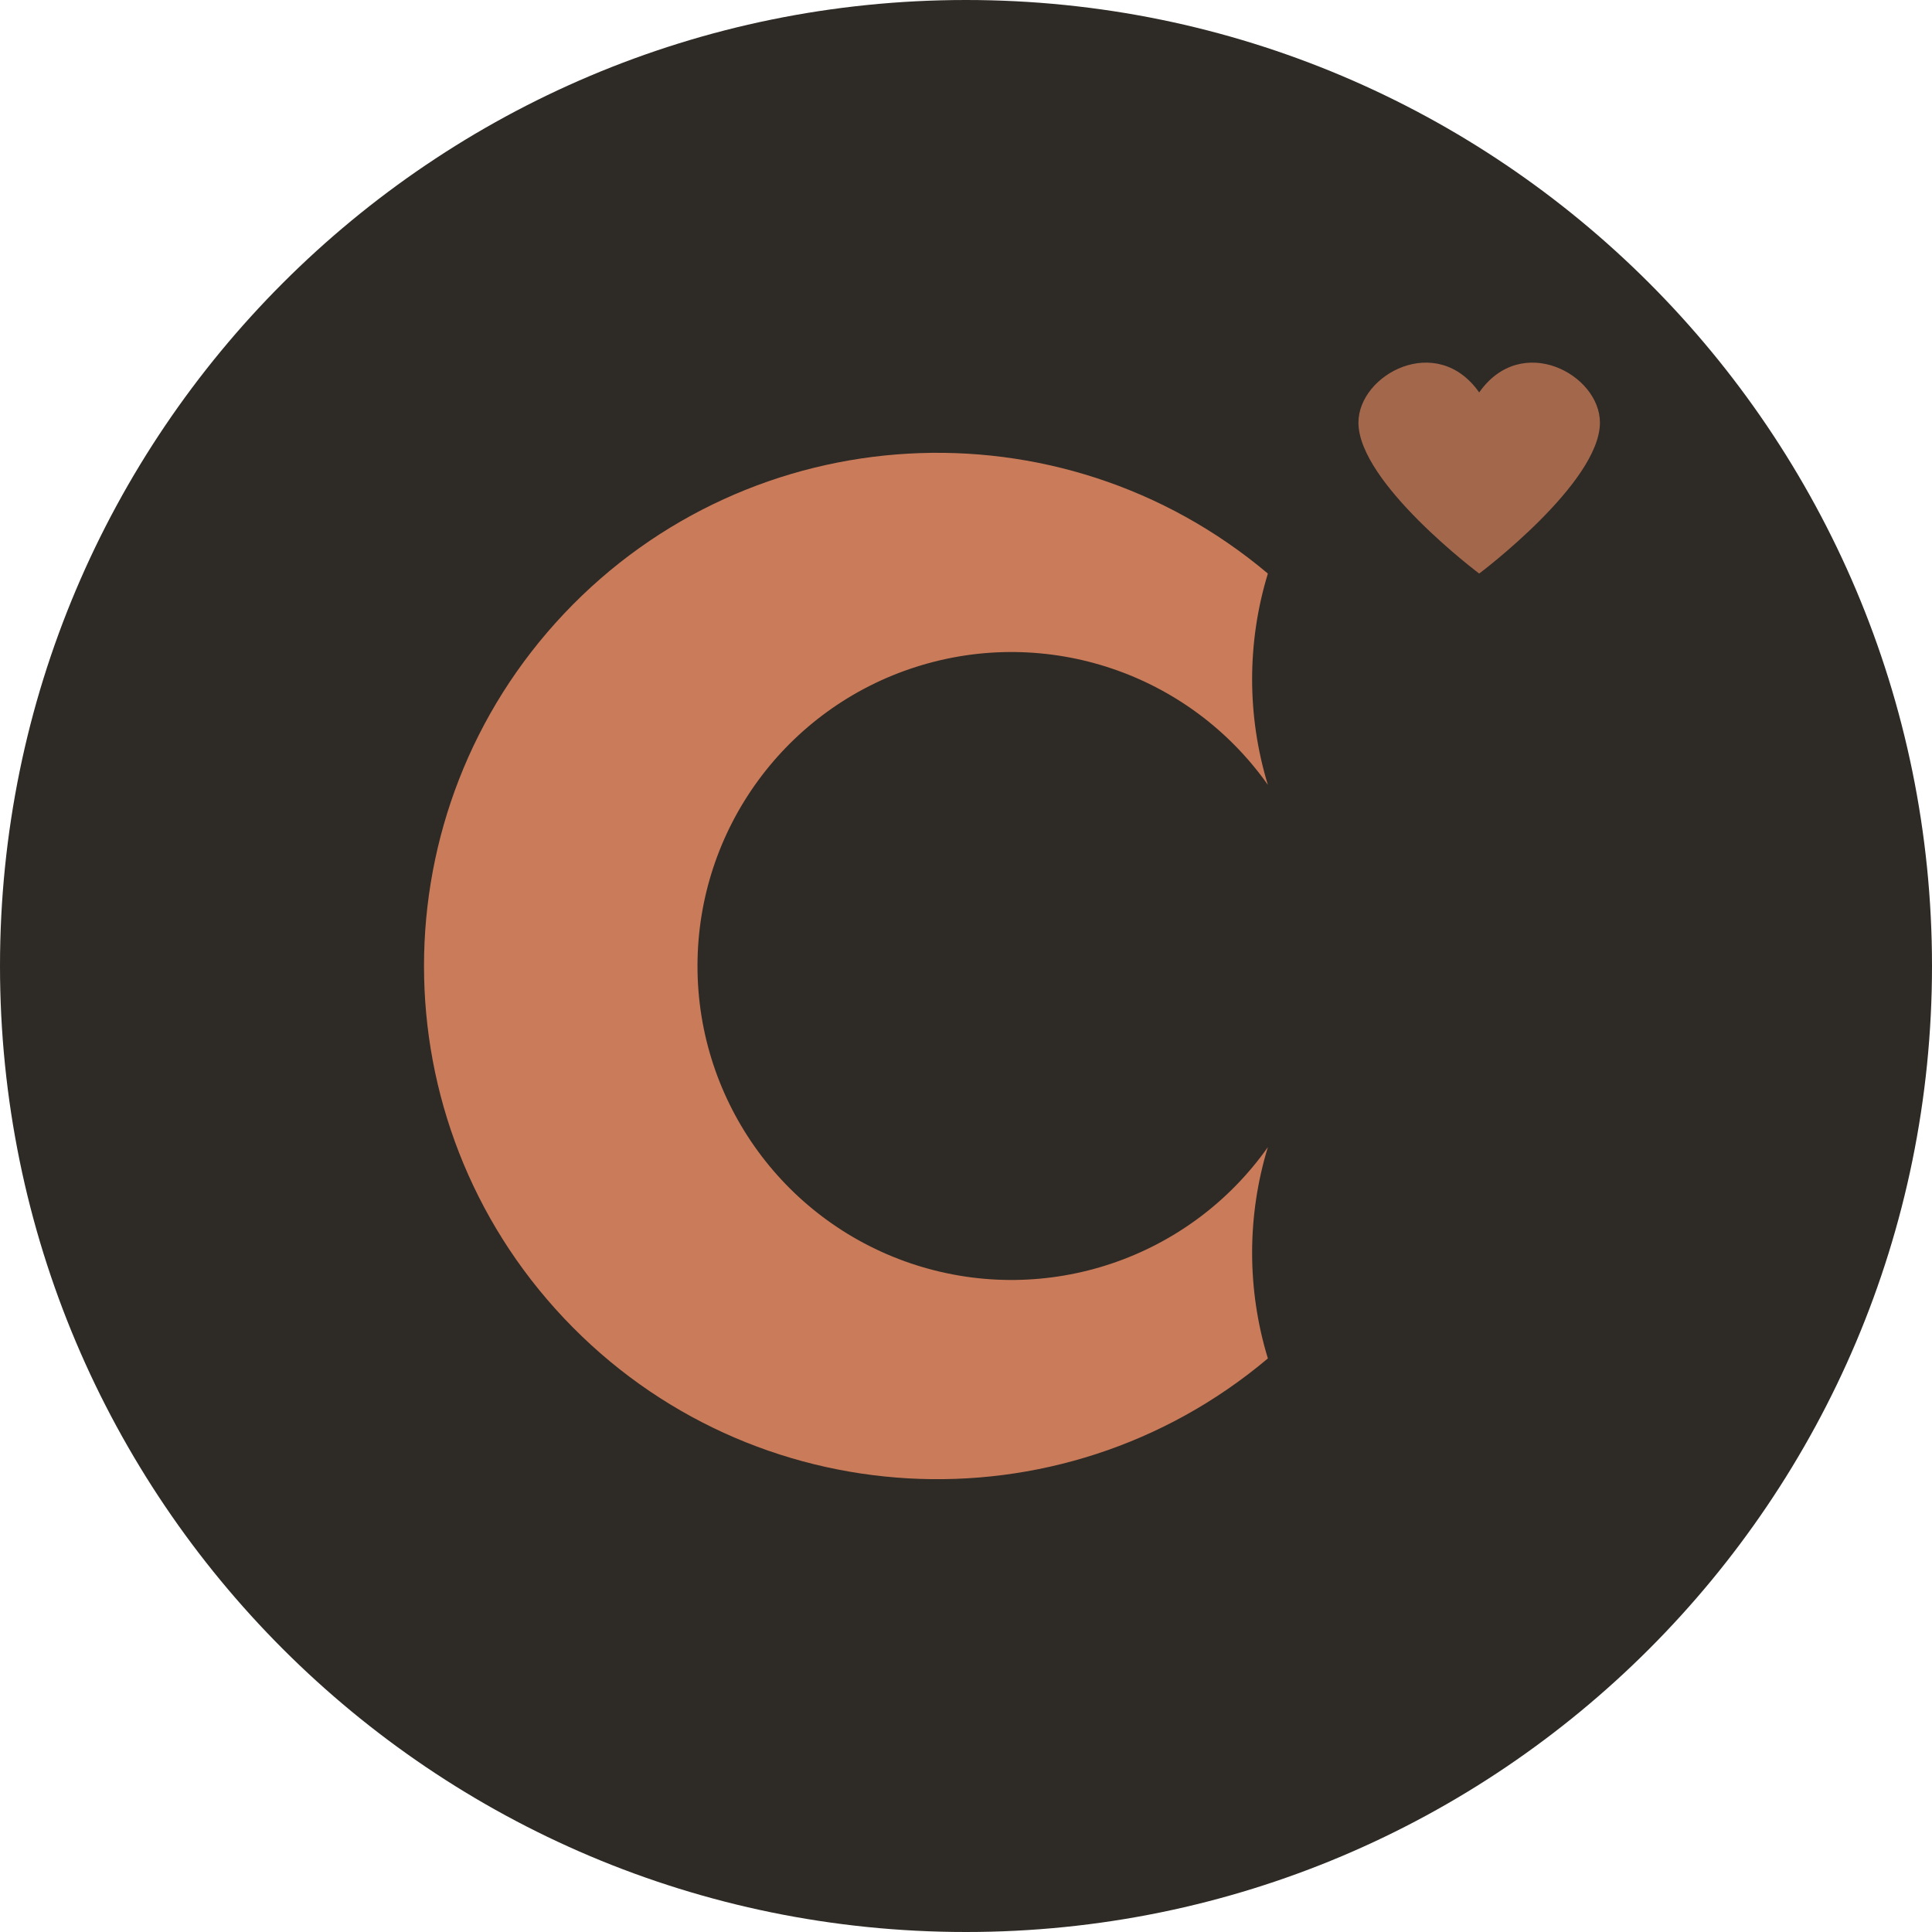
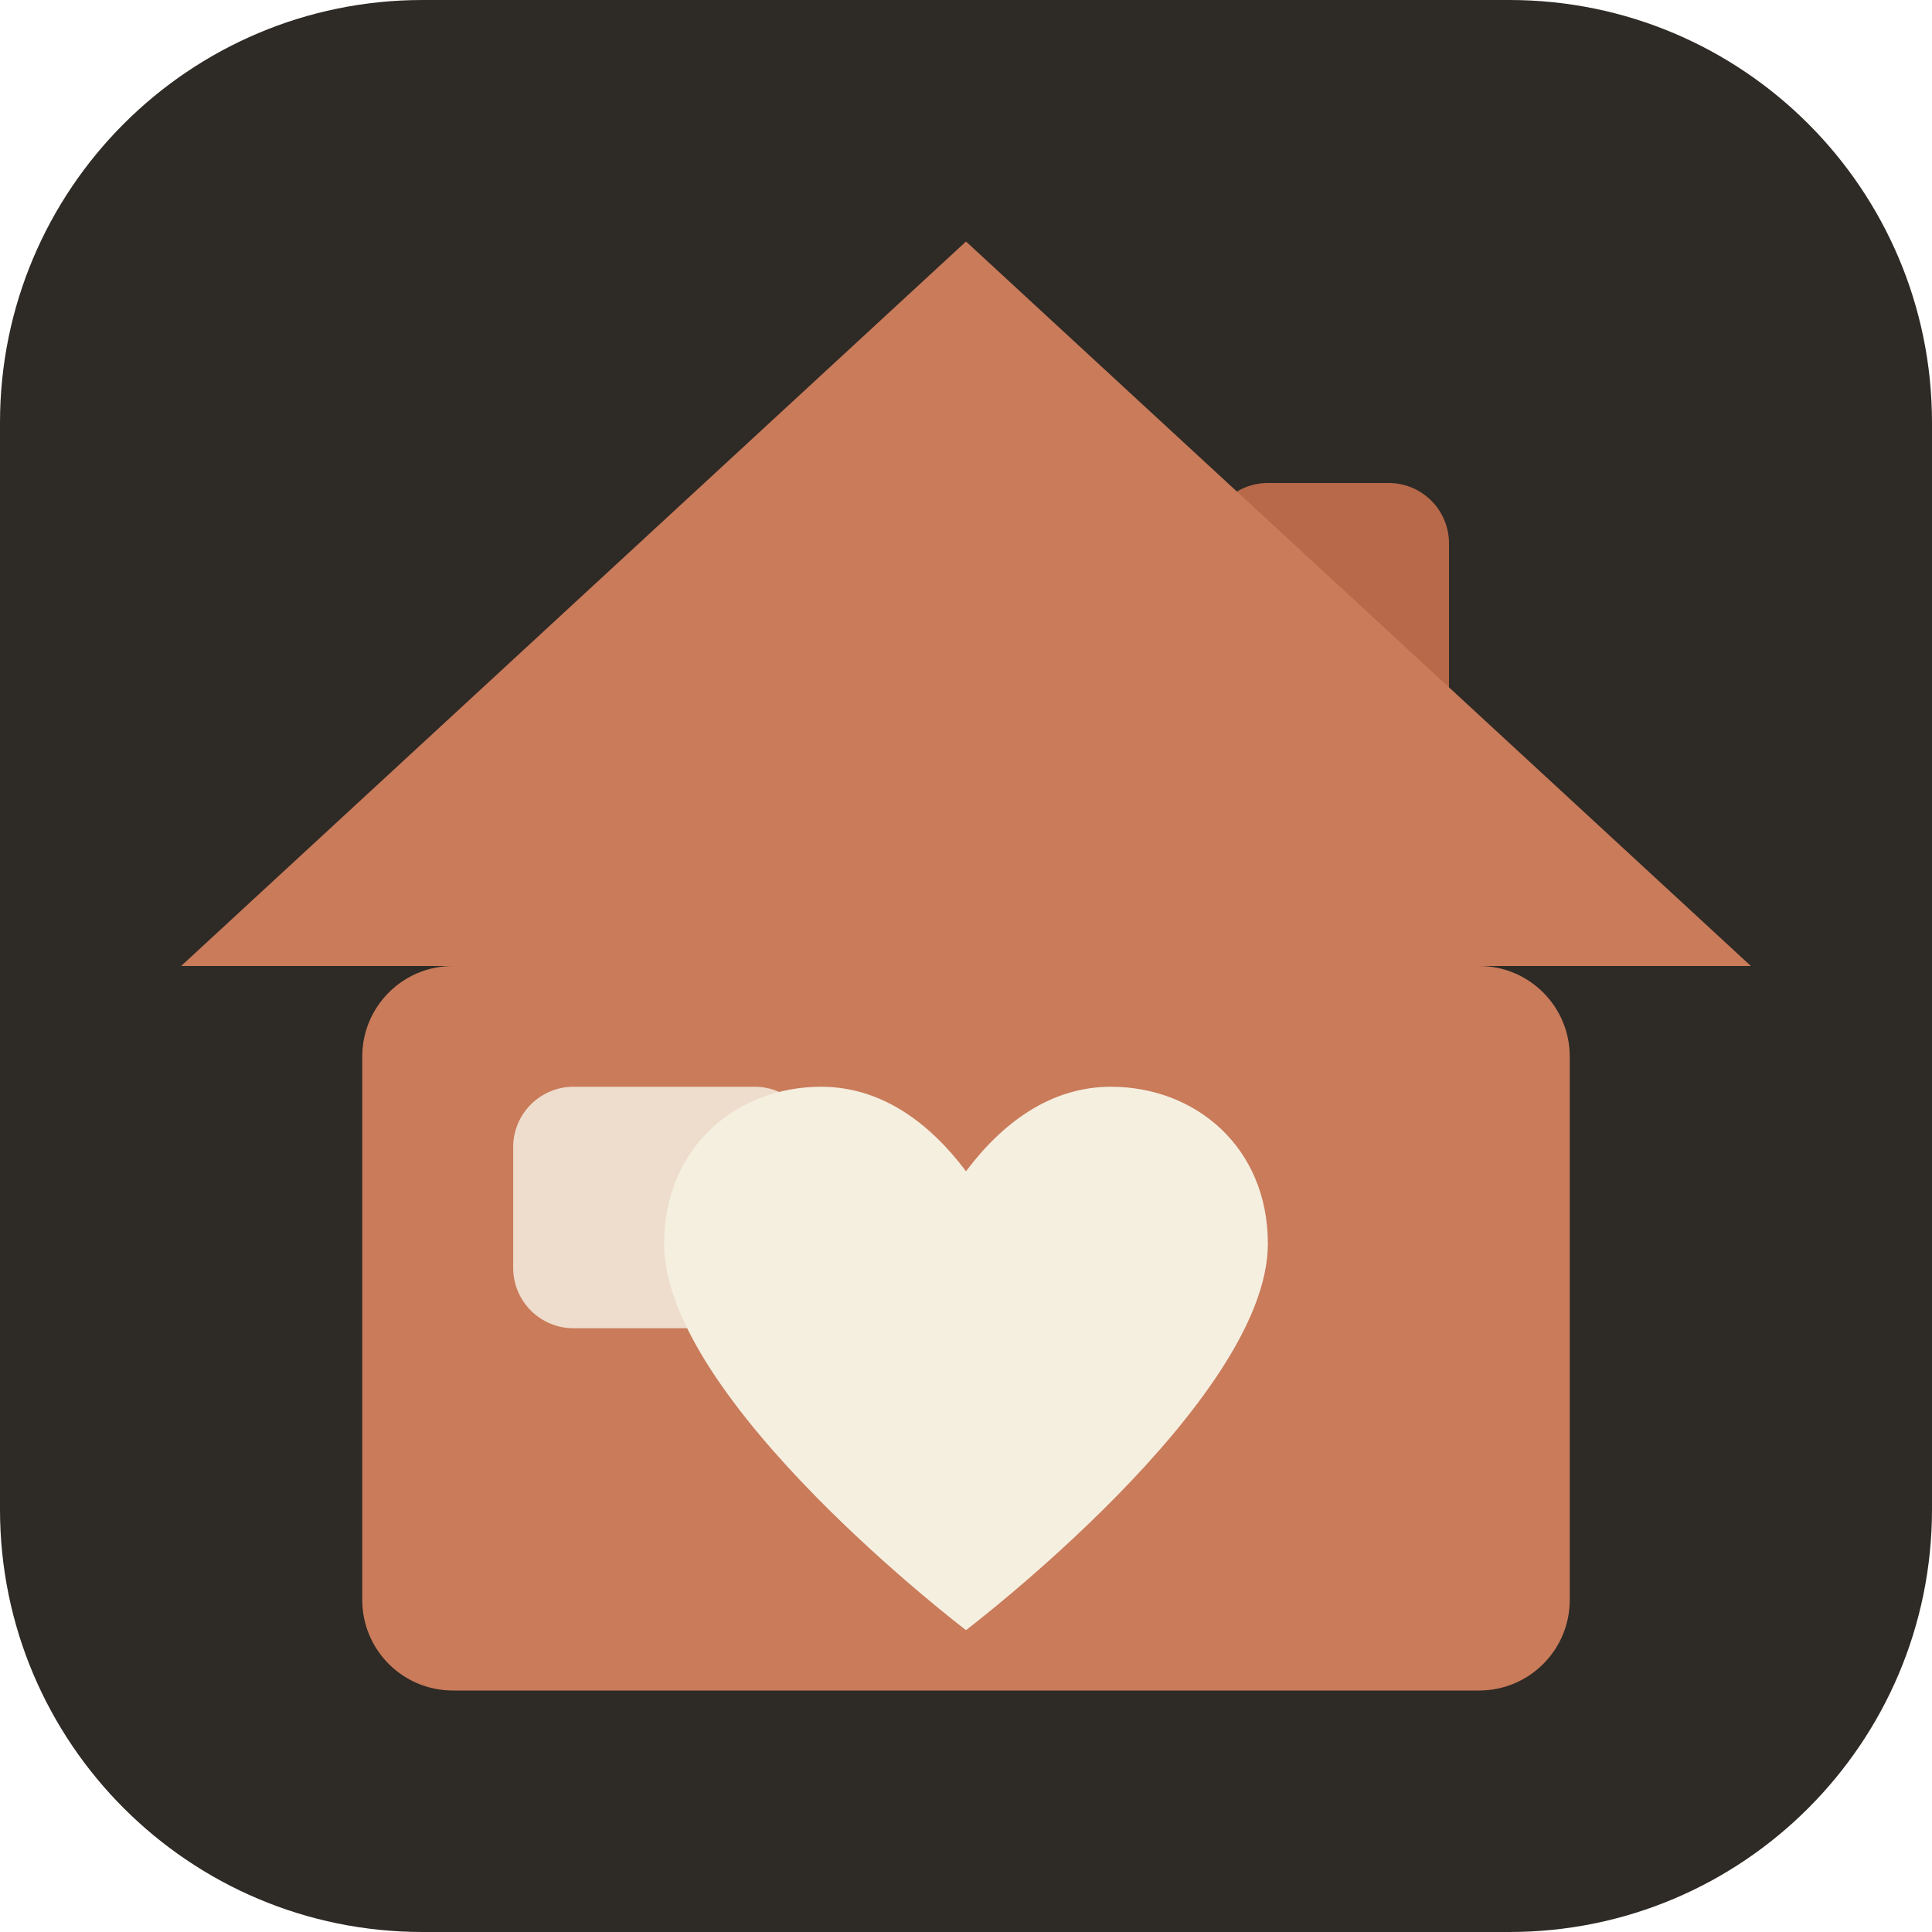
<svg xmlns="http://www.w3.org/2000/svg" viewBox="0 0 32 32">
-   <circle cx="16" cy="16" r="16" fill="#2E2A25" />
-   <path d="M21 9.5     A8.5 8.5 0 1 0 21 22.5     L21 22.5     A6 6 0 0 1 21 19     A5.2 5.2 0 1 1 21 13     A6 6 0 0 1 21 9.5Z" fill="#C97B5A" />
-   <path d="M22.5 7     C22.5 6.2 23.8 5.5 24.5 6.5     C25.2 5.5 26.5 6.2 26.5 7     C26.5 8 24.5 9.5 24.5 9.5     C24.5 9.5 22.5 8 22.5 7Z" fill="#C97B5A" opacity="0.75" />
+   <rect width="32" height="32" rx="7" fill="#2E2A25" />
+   <rect x="20" y="8" width="4" height="6" rx="1" fill="#b8694a" />
+   <polygon points="16,4 3,16 29,16" fill="#C97B5A" />
+   <rect x="6" y="16" width="20" height="12" rx="1.5" fill="#C97B5A" />
+   <rect x="8.5" y="18" width="5" height="4" rx="1" fill="#F5EFE0" opacity="0.85" />
+   <path d="M16,27     C16,27 11,23.2 11,20.6     C11,19 12.2,18 13.6,18     C14.6,18 15.4,18.6 16,19.4     C16.6,18.6 17.4,18 18.4,18     C19.8,18 21,19 21,20.6     C21,23.2 16,27 16,27Z" fill="#F5EFE0" />
</svg>
